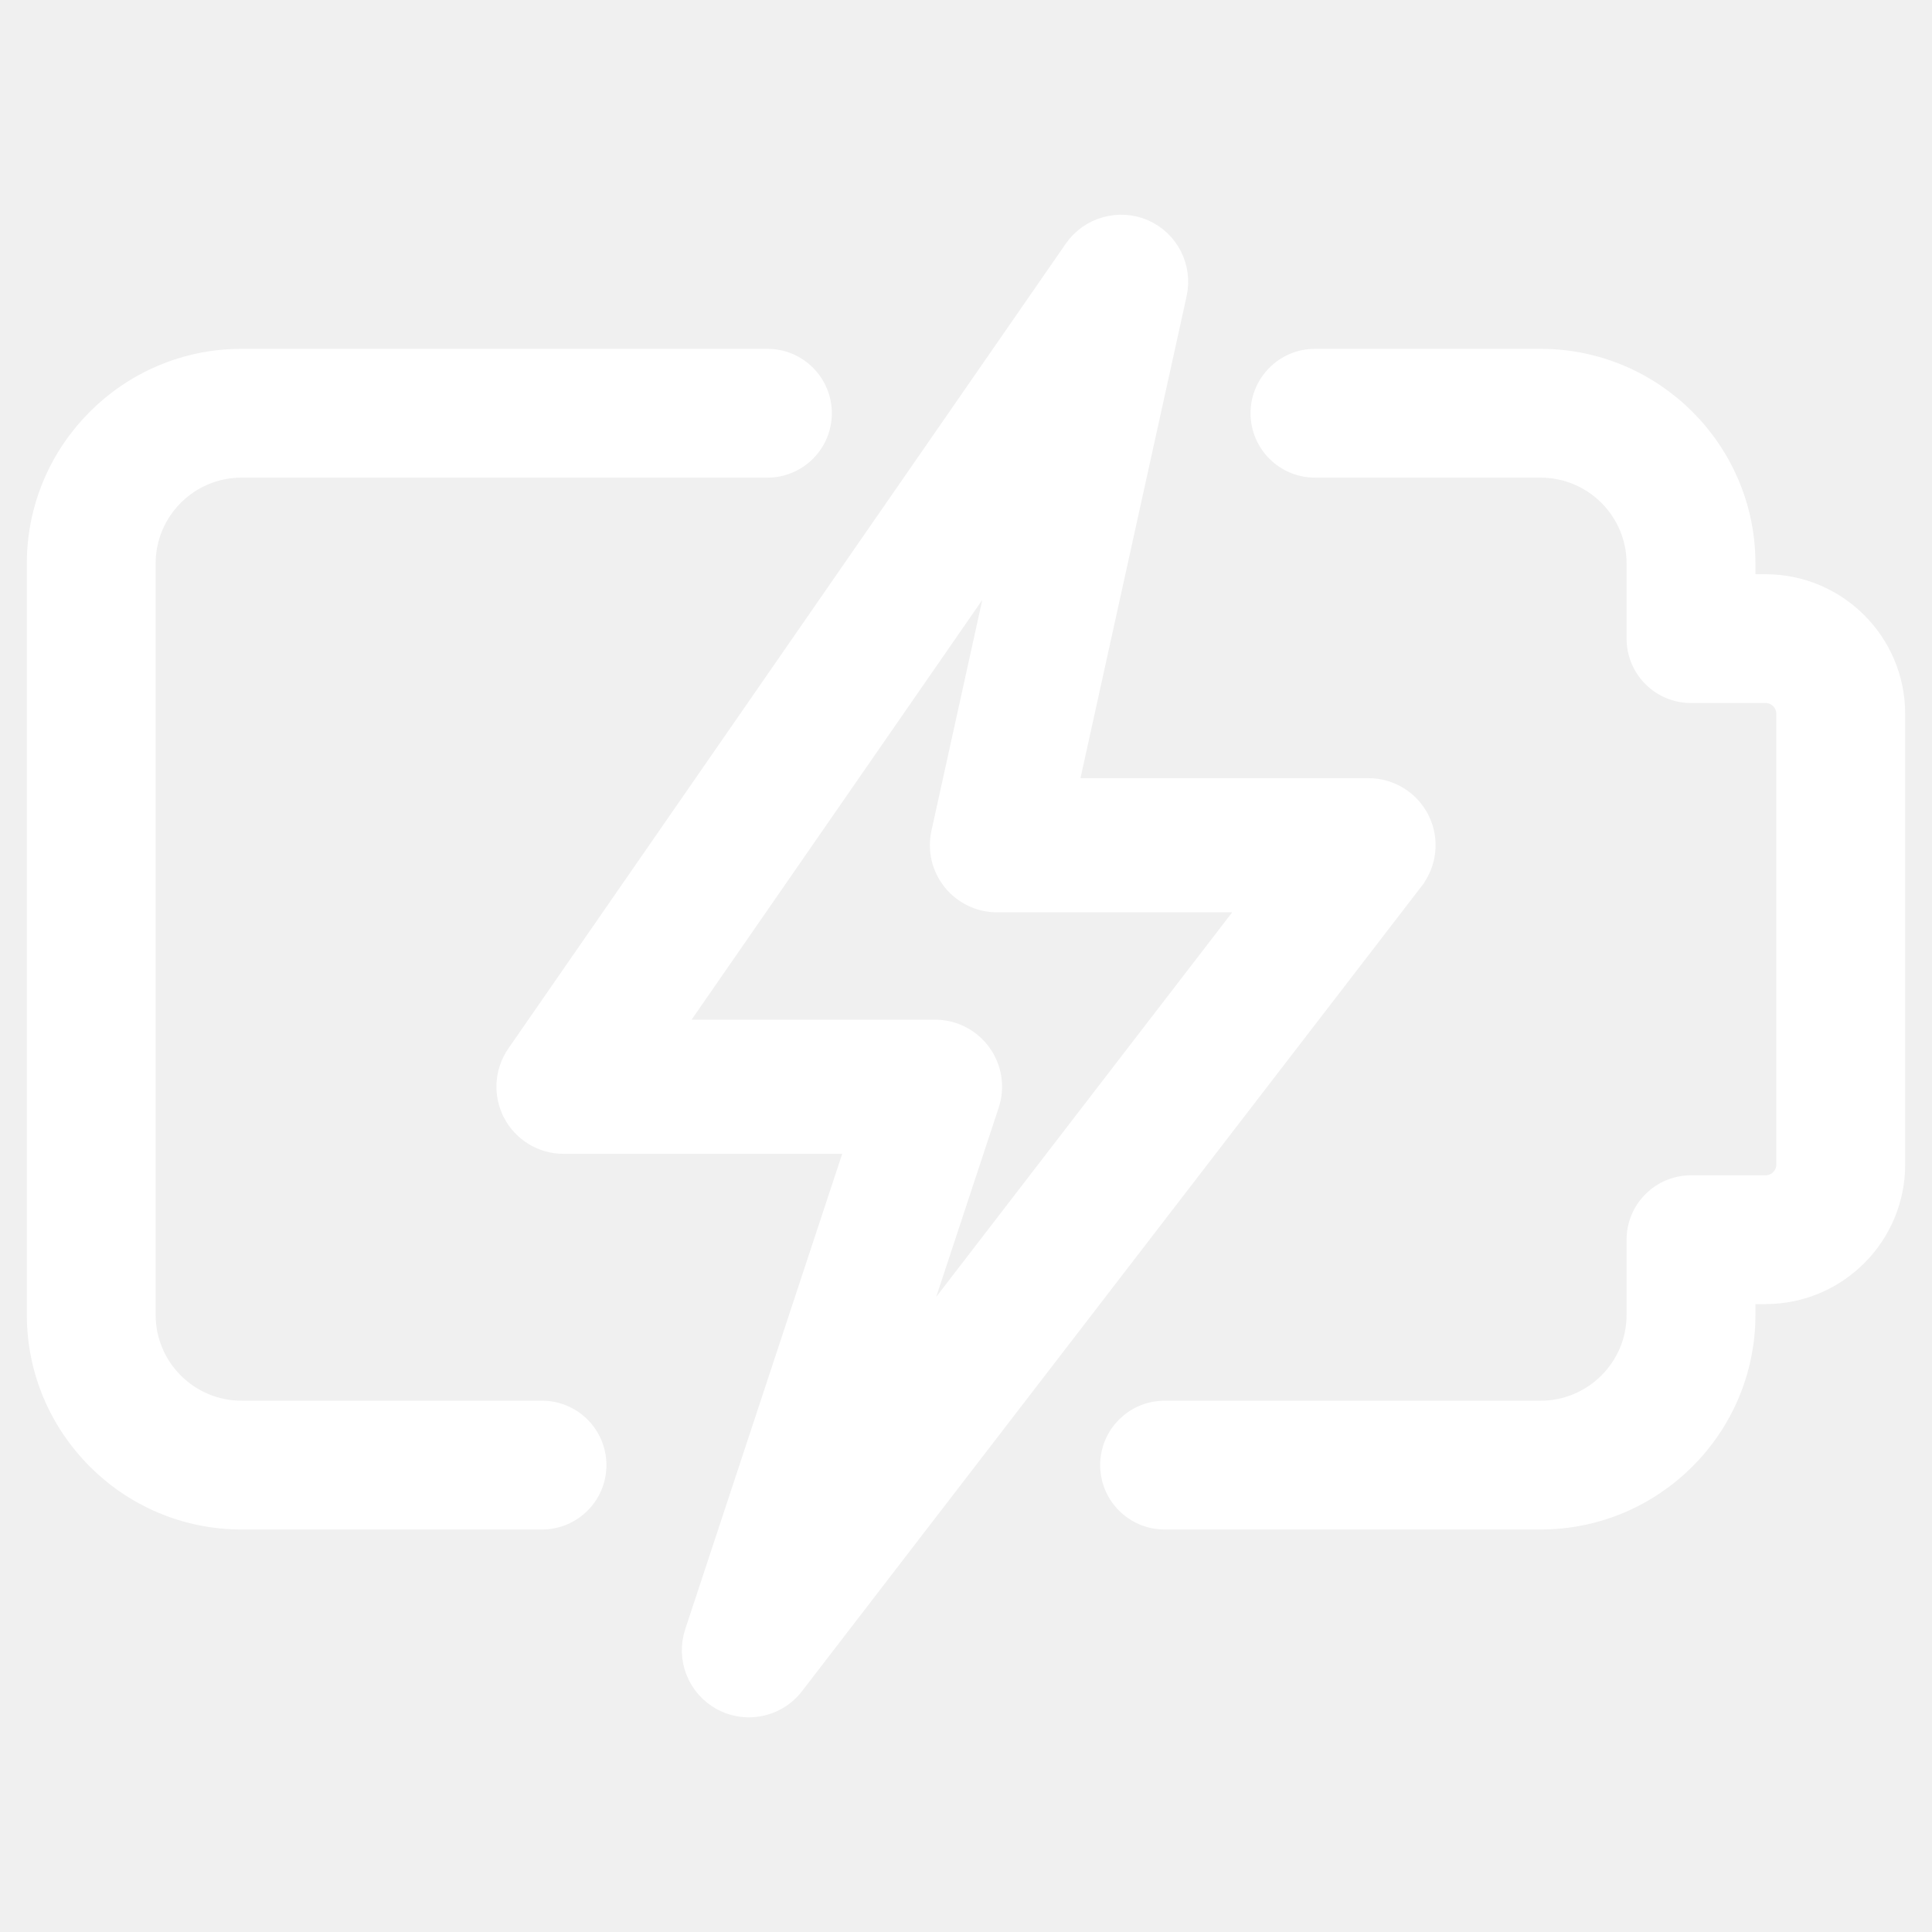
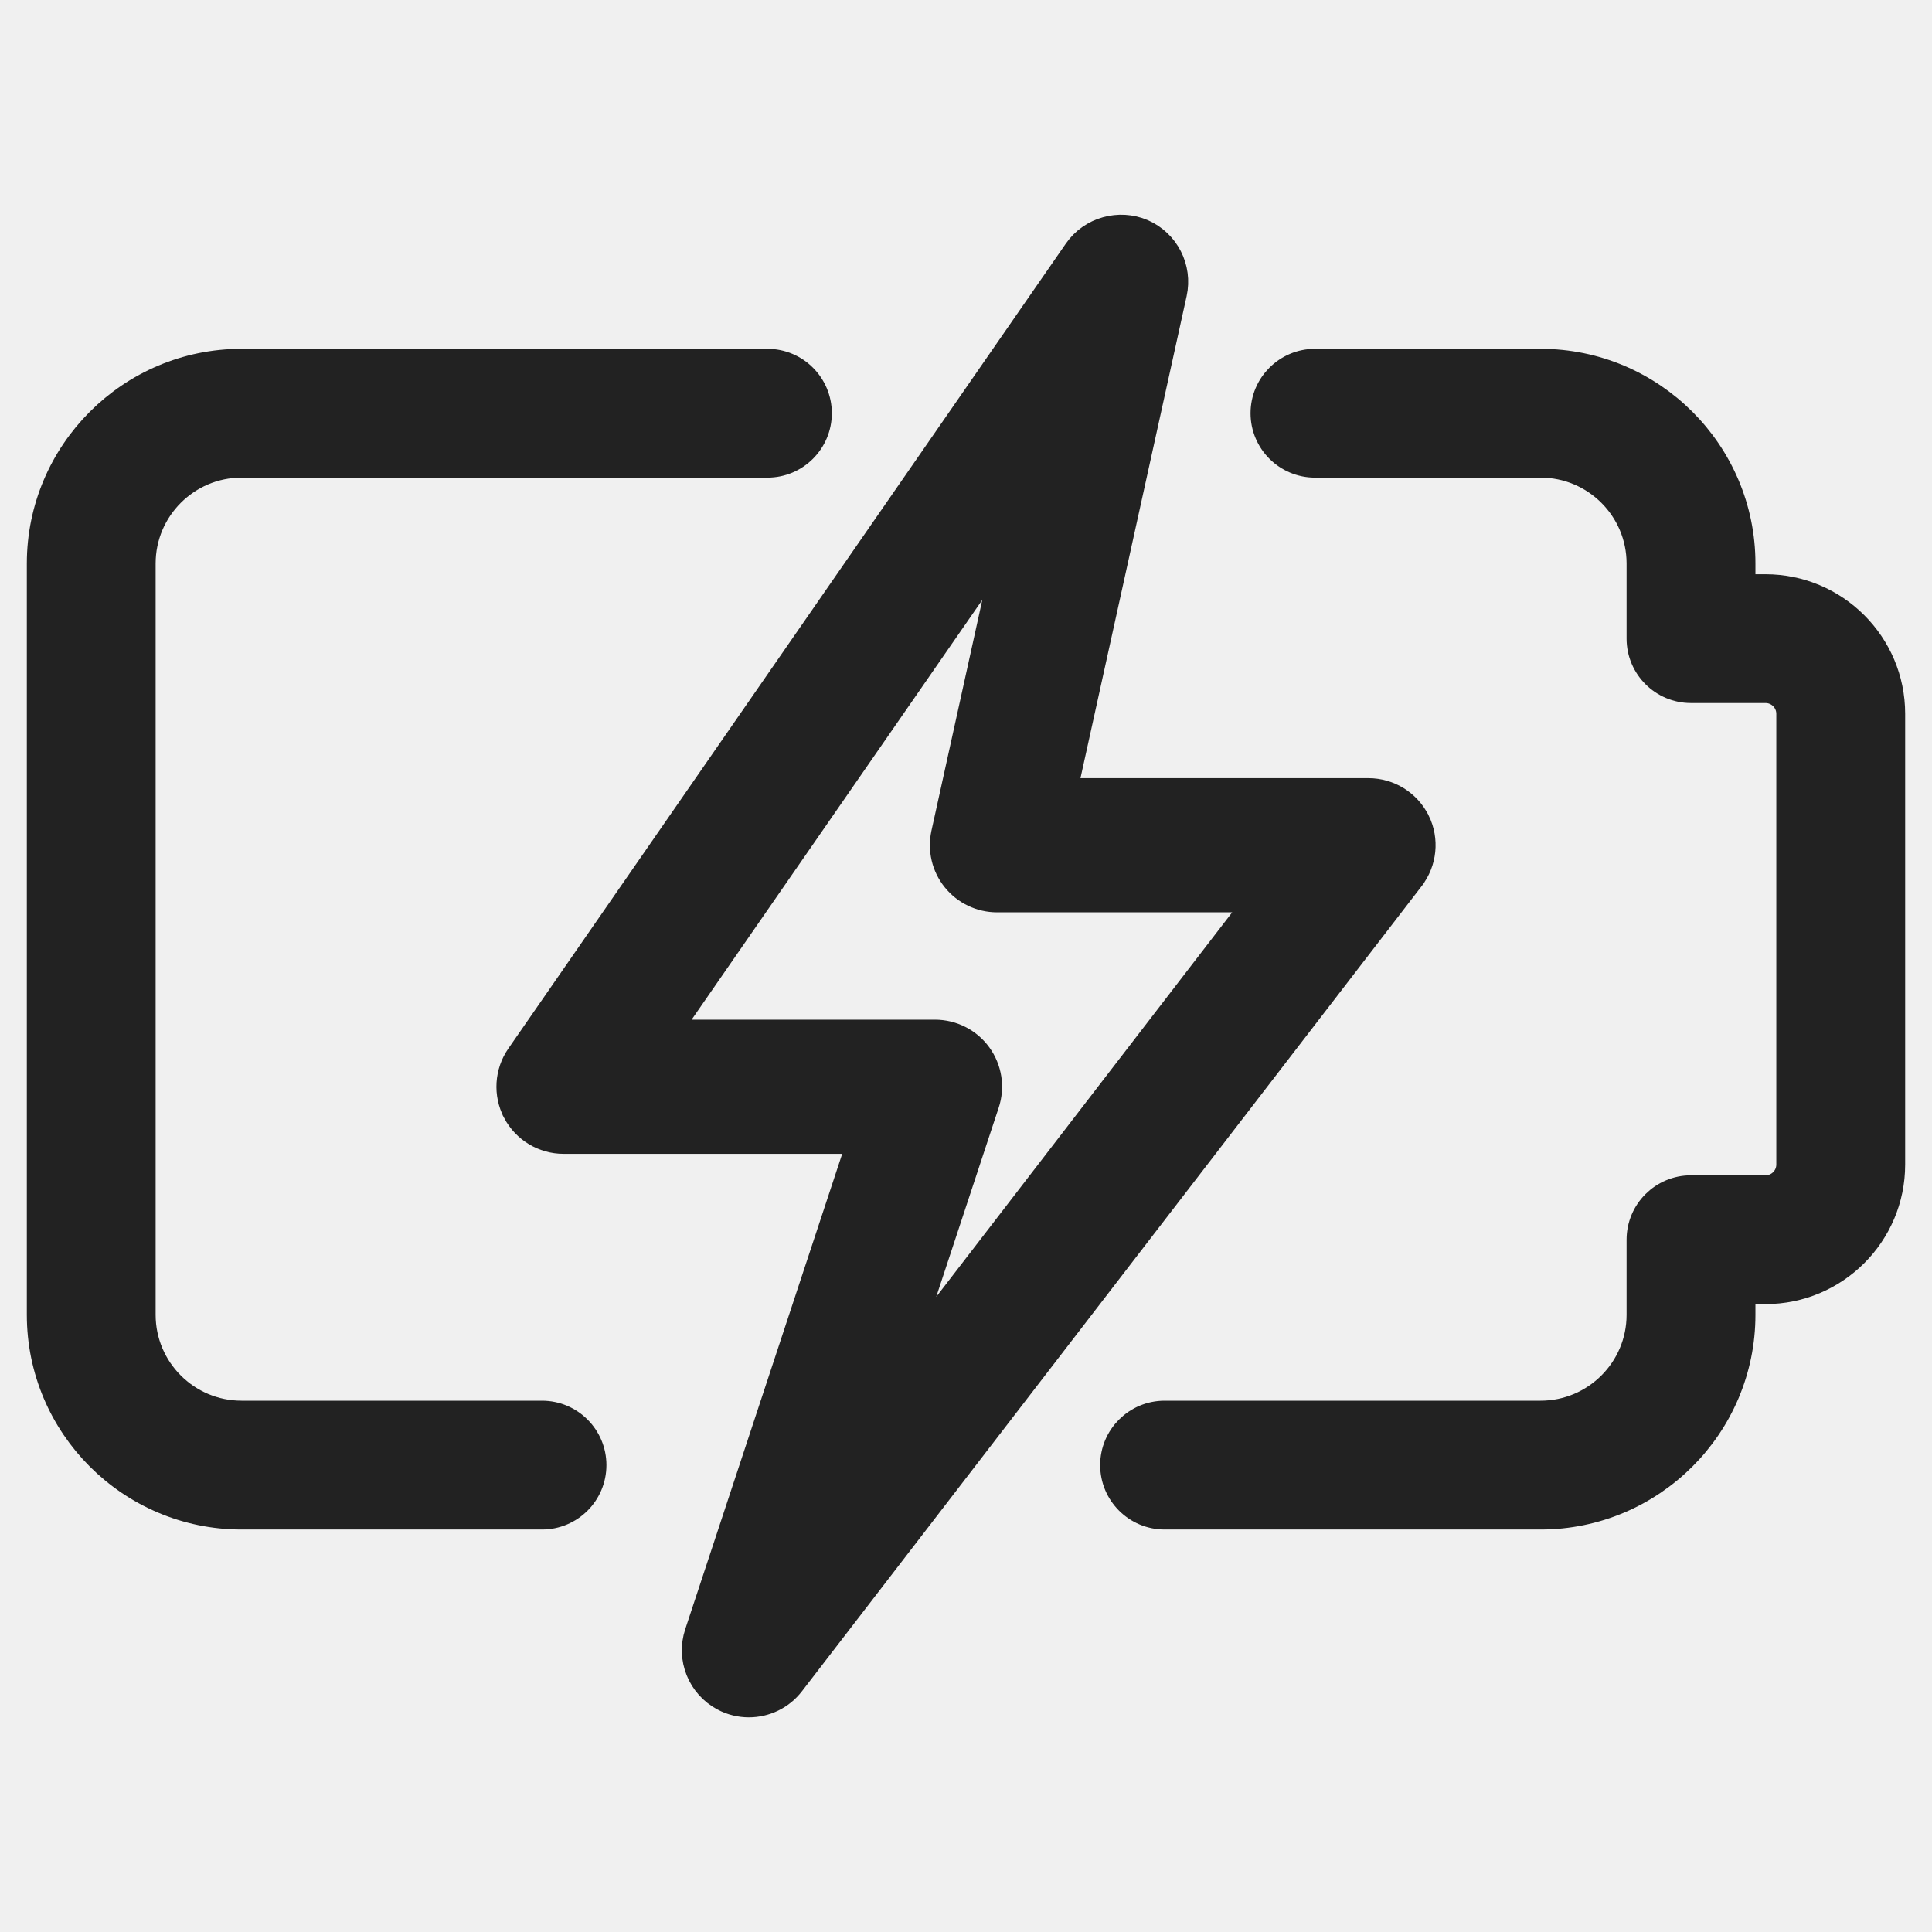
<svg xmlns="http://www.w3.org/2000/svg" width="36" height="36" viewBox="0 0 36 36" fill="none">
-   <path d="M21.701 28.25H28.707C30.776 28.25 32.46 26.567 32.46 24.5V24.05H32.898C34.195 24.05 35.25 22.996 35.25 21.7V13.3C35.25 12.004 34.195 10.95 32.898 10.95H32.46V10.5C32.46 8.433 30.776 6.75 28.707 6.75H24.503C23.979 6.75 23.552 7.175 23.552 7.7C23.552 8.225 23.979 8.65 24.503 8.65H28.707C29.728 8.65 30.559 9.48 30.559 10.5V11.9C30.559 12.425 30.985 12.85 31.509 12.85H32.898C33.147 12.85 33.349 13.052 33.349 13.3V21.7C33.349 21.948 33.147 22.15 32.898 22.15H31.509C30.985 22.15 30.559 22.575 30.559 23.1V24.5C30.559 25.52 29.728 26.35 28.707 26.35H21.701C21.176 26.35 20.75 26.775 20.75 27.3C20.75 27.825 21.176 28.25 21.701 28.25Z" fill="white" stroke="white" stroke-width="0.5" />
-   <path d="M4.5 28.25H10.1C10.624 28.25 11.05 27.825 11.05 27.3C11.05 26.776 10.624 26.35 10.1 26.35H4.5C3.48 26.35 2.65 25.52 2.65 24.5V10.5C2.65 9.48 3.48 8.65 4.5 8.65H14.3C14.825 8.65 15.25 8.224 15.25 7.7C15.25 7.176 14.825 6.75 14.3 6.75H4.5C2.433 6.75 0.75 8.433 0.75 10.5V24.5C0.75 26.567 2.433 28.25 4.5 28.25Z" fill="white" stroke="white" stroke-width="0.5" />
-   <path d="M13.486 31.633L13.487 31.634C13.635 31.712 13.796 31.75 13.954 31.75C14.255 31.75 14.552 31.614 14.747 31.359C14.747 31.359 14.747 31.359 14.747 31.359L26.292 16.36L26.292 16.359C26.524 16.058 26.566 15.65 26.398 15.308L26.397 15.307C26.228 14.966 25.88 14.75 25.5 14.75H19.822L21.867 5.464L21.867 5.464C21.969 4.997 21.727 4.524 21.289 4.332L21.289 4.332L21.287 4.331C20.857 4.148 20.34 4.286 20.067 4.68L20.067 4.68L9.678 19.68C9.466 19.986 9.442 20.384 9.614 20.713L9.614 20.714C9.788 21.043 10.128 21.25 10.5 21.25H16.039L13.006 30.435C12.852 30.899 13.056 31.405 13.486 31.633ZM12.41 19.25L18.821 9.992L17.6 15.534L17.6 15.535C17.536 15.83 17.607 16.139 17.798 16.376C17.988 16.612 18.275 16.75 18.577 16.75H23.468L16.747 25.482L18.371 20.564C18.371 20.564 18.371 20.564 18.371 20.564C18.473 20.258 18.421 19.924 18.233 19.664C18.045 19.404 17.744 19.25 17.422 19.25H12.41Z" fill="white" stroke="white" stroke-width="0.5" />
+   <path d="M21.701 28.25H28.707C30.776 28.25 32.46 26.567 32.46 24.5V24.05H32.898C34.195 24.05 35.25 22.996 35.25 21.7V13.3C35.25 12.004 34.195 10.95 32.898 10.95H32.46V10.5C32.46 8.433 30.776 6.75 28.707 6.75H24.503C23.979 6.75 23.552 7.175 23.552 7.7C23.552 8.225 23.979 8.65 24.503 8.65H28.707C29.728 8.65 30.559 9.48 30.559 10.5V11.9C30.559 12.425 30.985 12.85 31.509 12.85H32.898C33.147 12.85 33.349 13.052 33.349 13.3V21.7C33.349 21.948 33.147 22.15 32.898 22.15H31.509C30.985 22.15 30.559 22.575 30.559 23.1V24.5C30.559 25.52 29.728 26.35 28.707 26.35H21.701C21.176 26.35 20.75 26.775 20.75 27.3C20.75 27.825 21.176 28.25 21.701 28.25Z" fill="#222222" stroke="#222222" stroke-width="0.5" />
+   <path d="M4.5 28.25H10.1C10.624 28.25 11.05 27.825 11.05 27.3C11.05 26.776 10.624 26.35 10.1 26.35H4.5C3.48 26.35 2.65 25.52 2.65 24.5V10.5C2.65 9.48 3.48 8.65 4.5 8.65H14.3C14.825 8.65 15.25 8.224 15.25 7.7C15.25 7.176 14.825 6.75 14.3 6.75H4.5C2.433 6.75 0.75 8.433 0.75 10.5V24.5C0.75 26.567 2.433 28.25 4.5 28.25Z" fill="#222222" stroke="#222222" stroke-width="0.5" />
+   <path d="M13.486 31.633L13.487 31.634C13.635 31.712 13.796 31.75 13.954 31.75C14.255 31.75 14.552 31.614 14.747 31.359C14.747 31.359 14.747 31.359 14.747 31.359L26.292 16.36L26.292 16.359C26.524 16.058 26.566 15.65 26.398 15.308L26.397 15.307C26.228 14.966 25.88 14.75 25.5 14.75H19.822L21.867 5.464L21.867 5.464C21.969 4.997 21.727 4.524 21.289 4.332L21.289 4.332L21.287 4.331C20.857 4.148 20.34 4.286 20.067 4.68L20.067 4.68L9.678 19.68C9.466 19.986 9.442 20.384 9.614 20.713L9.614 20.714C9.788 21.043 10.128 21.25 10.5 21.25H16.039L13.006 30.435C12.852 30.899 13.056 31.405 13.486 31.633ZM12.41 19.25L18.821 9.992L17.6 15.534L17.6 15.535C17.536 15.83 17.607 16.139 17.798 16.376C17.988 16.612 18.275 16.75 18.577 16.75H23.468L16.747 25.482L18.371 20.564C18.371 20.564 18.371 20.564 18.371 20.564C18.473 20.258 18.421 19.924 18.233 19.664C18.045 19.404 17.744 19.25 17.422 19.25H12.41Z" fill="#222222" stroke="#222222" stroke-width="0.5" />
</svg>
